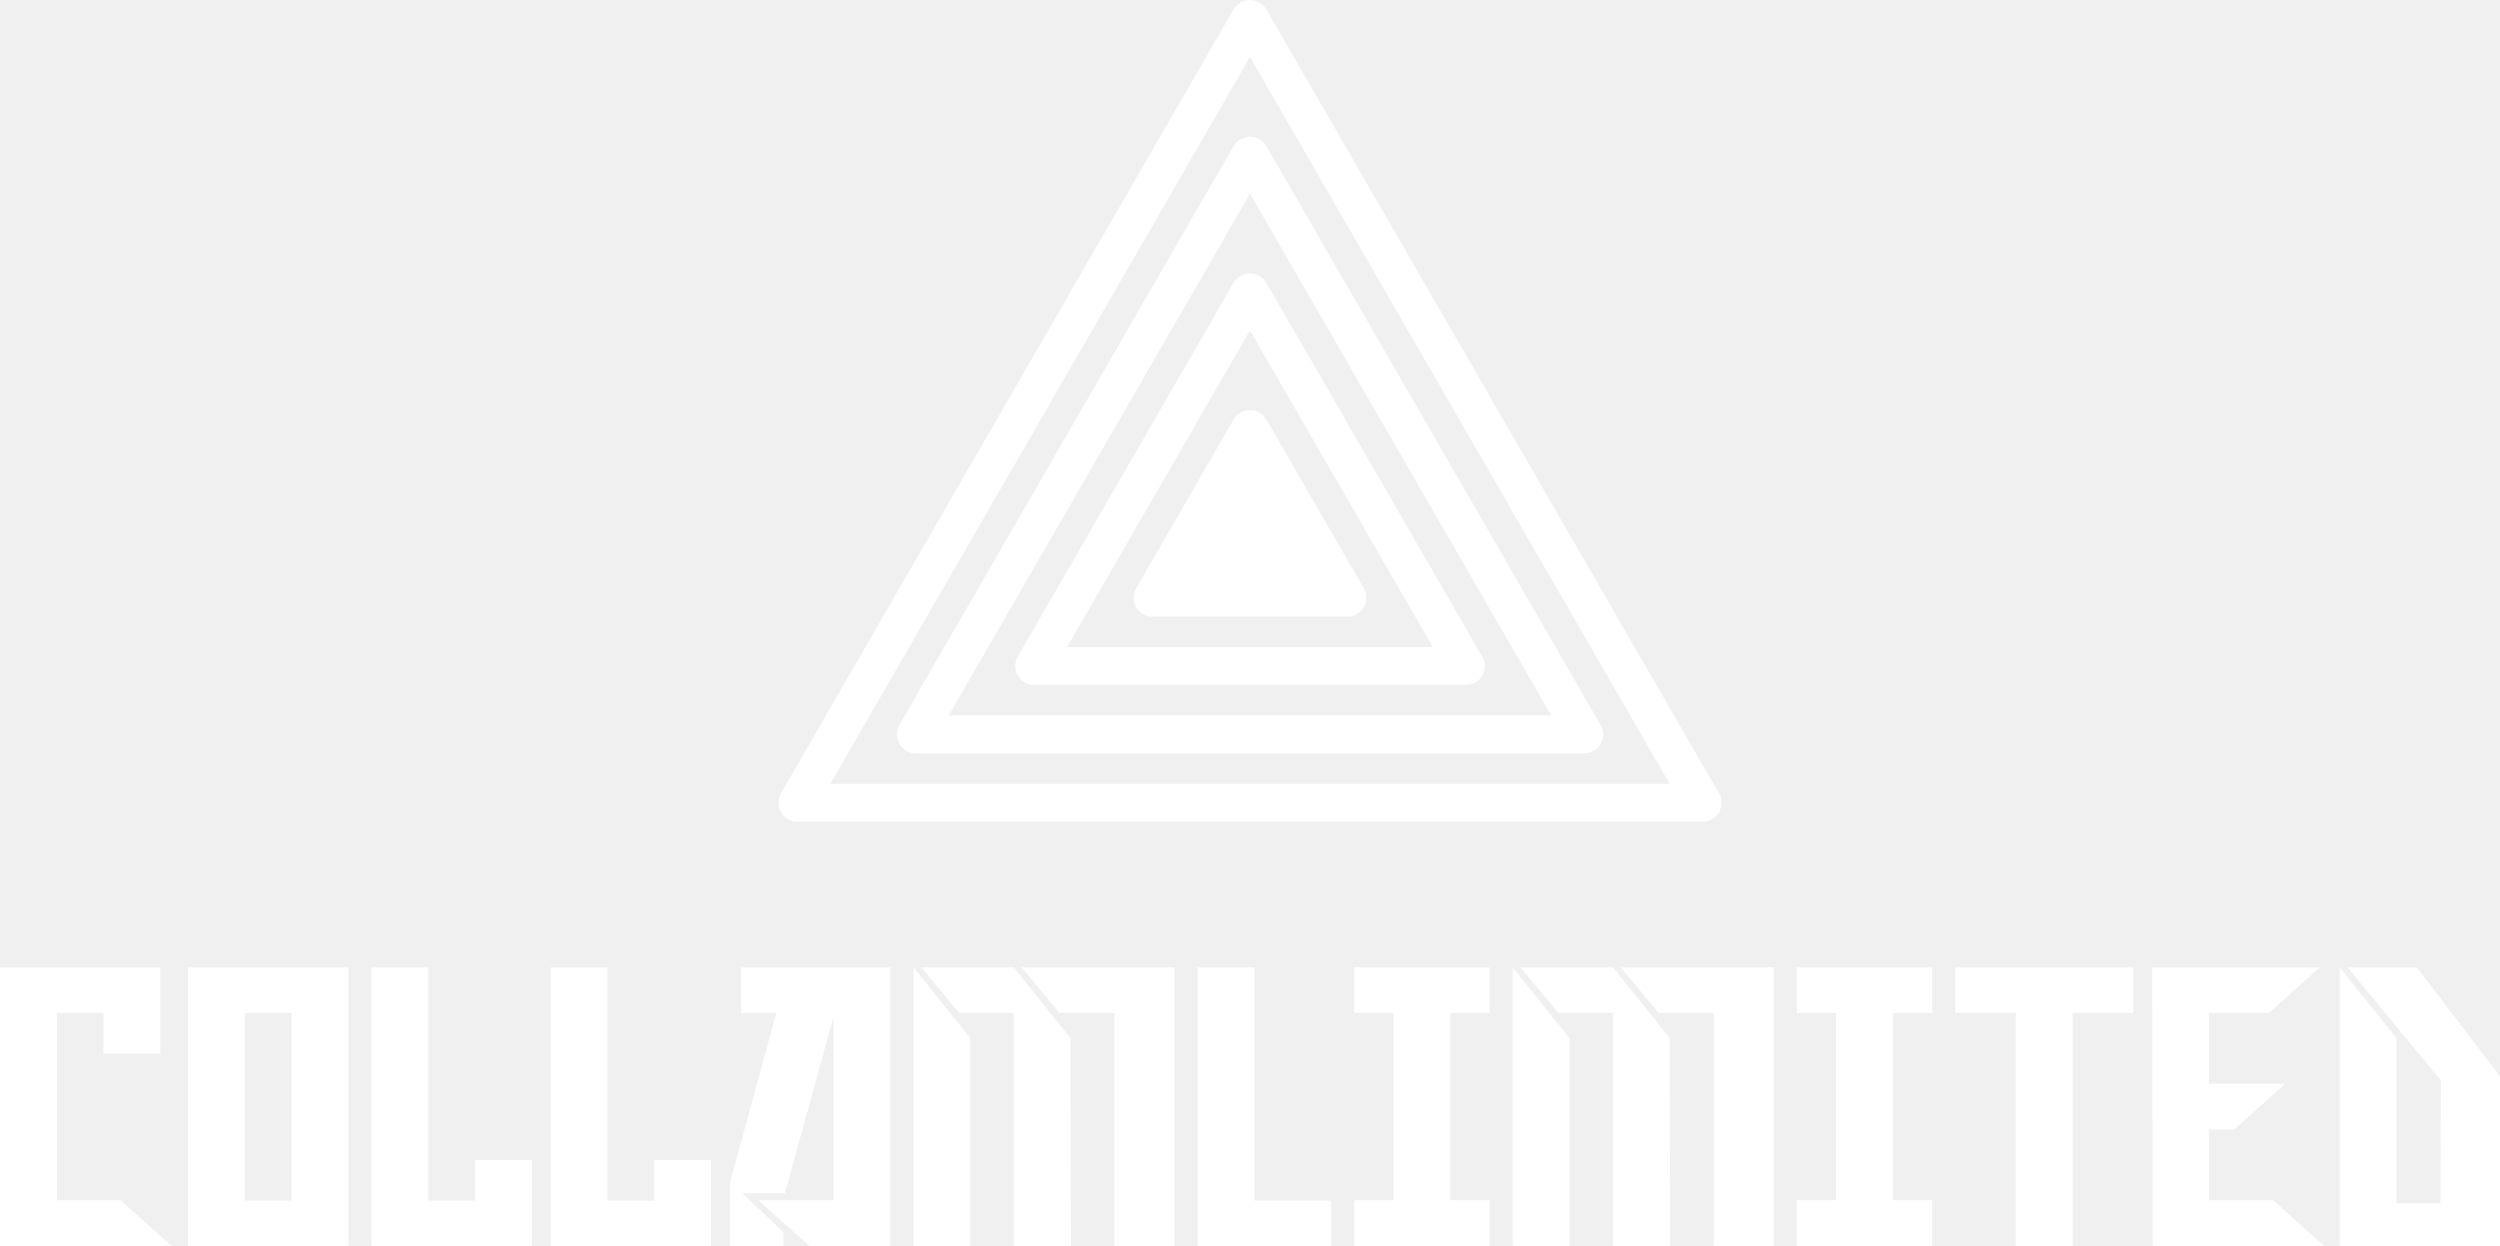
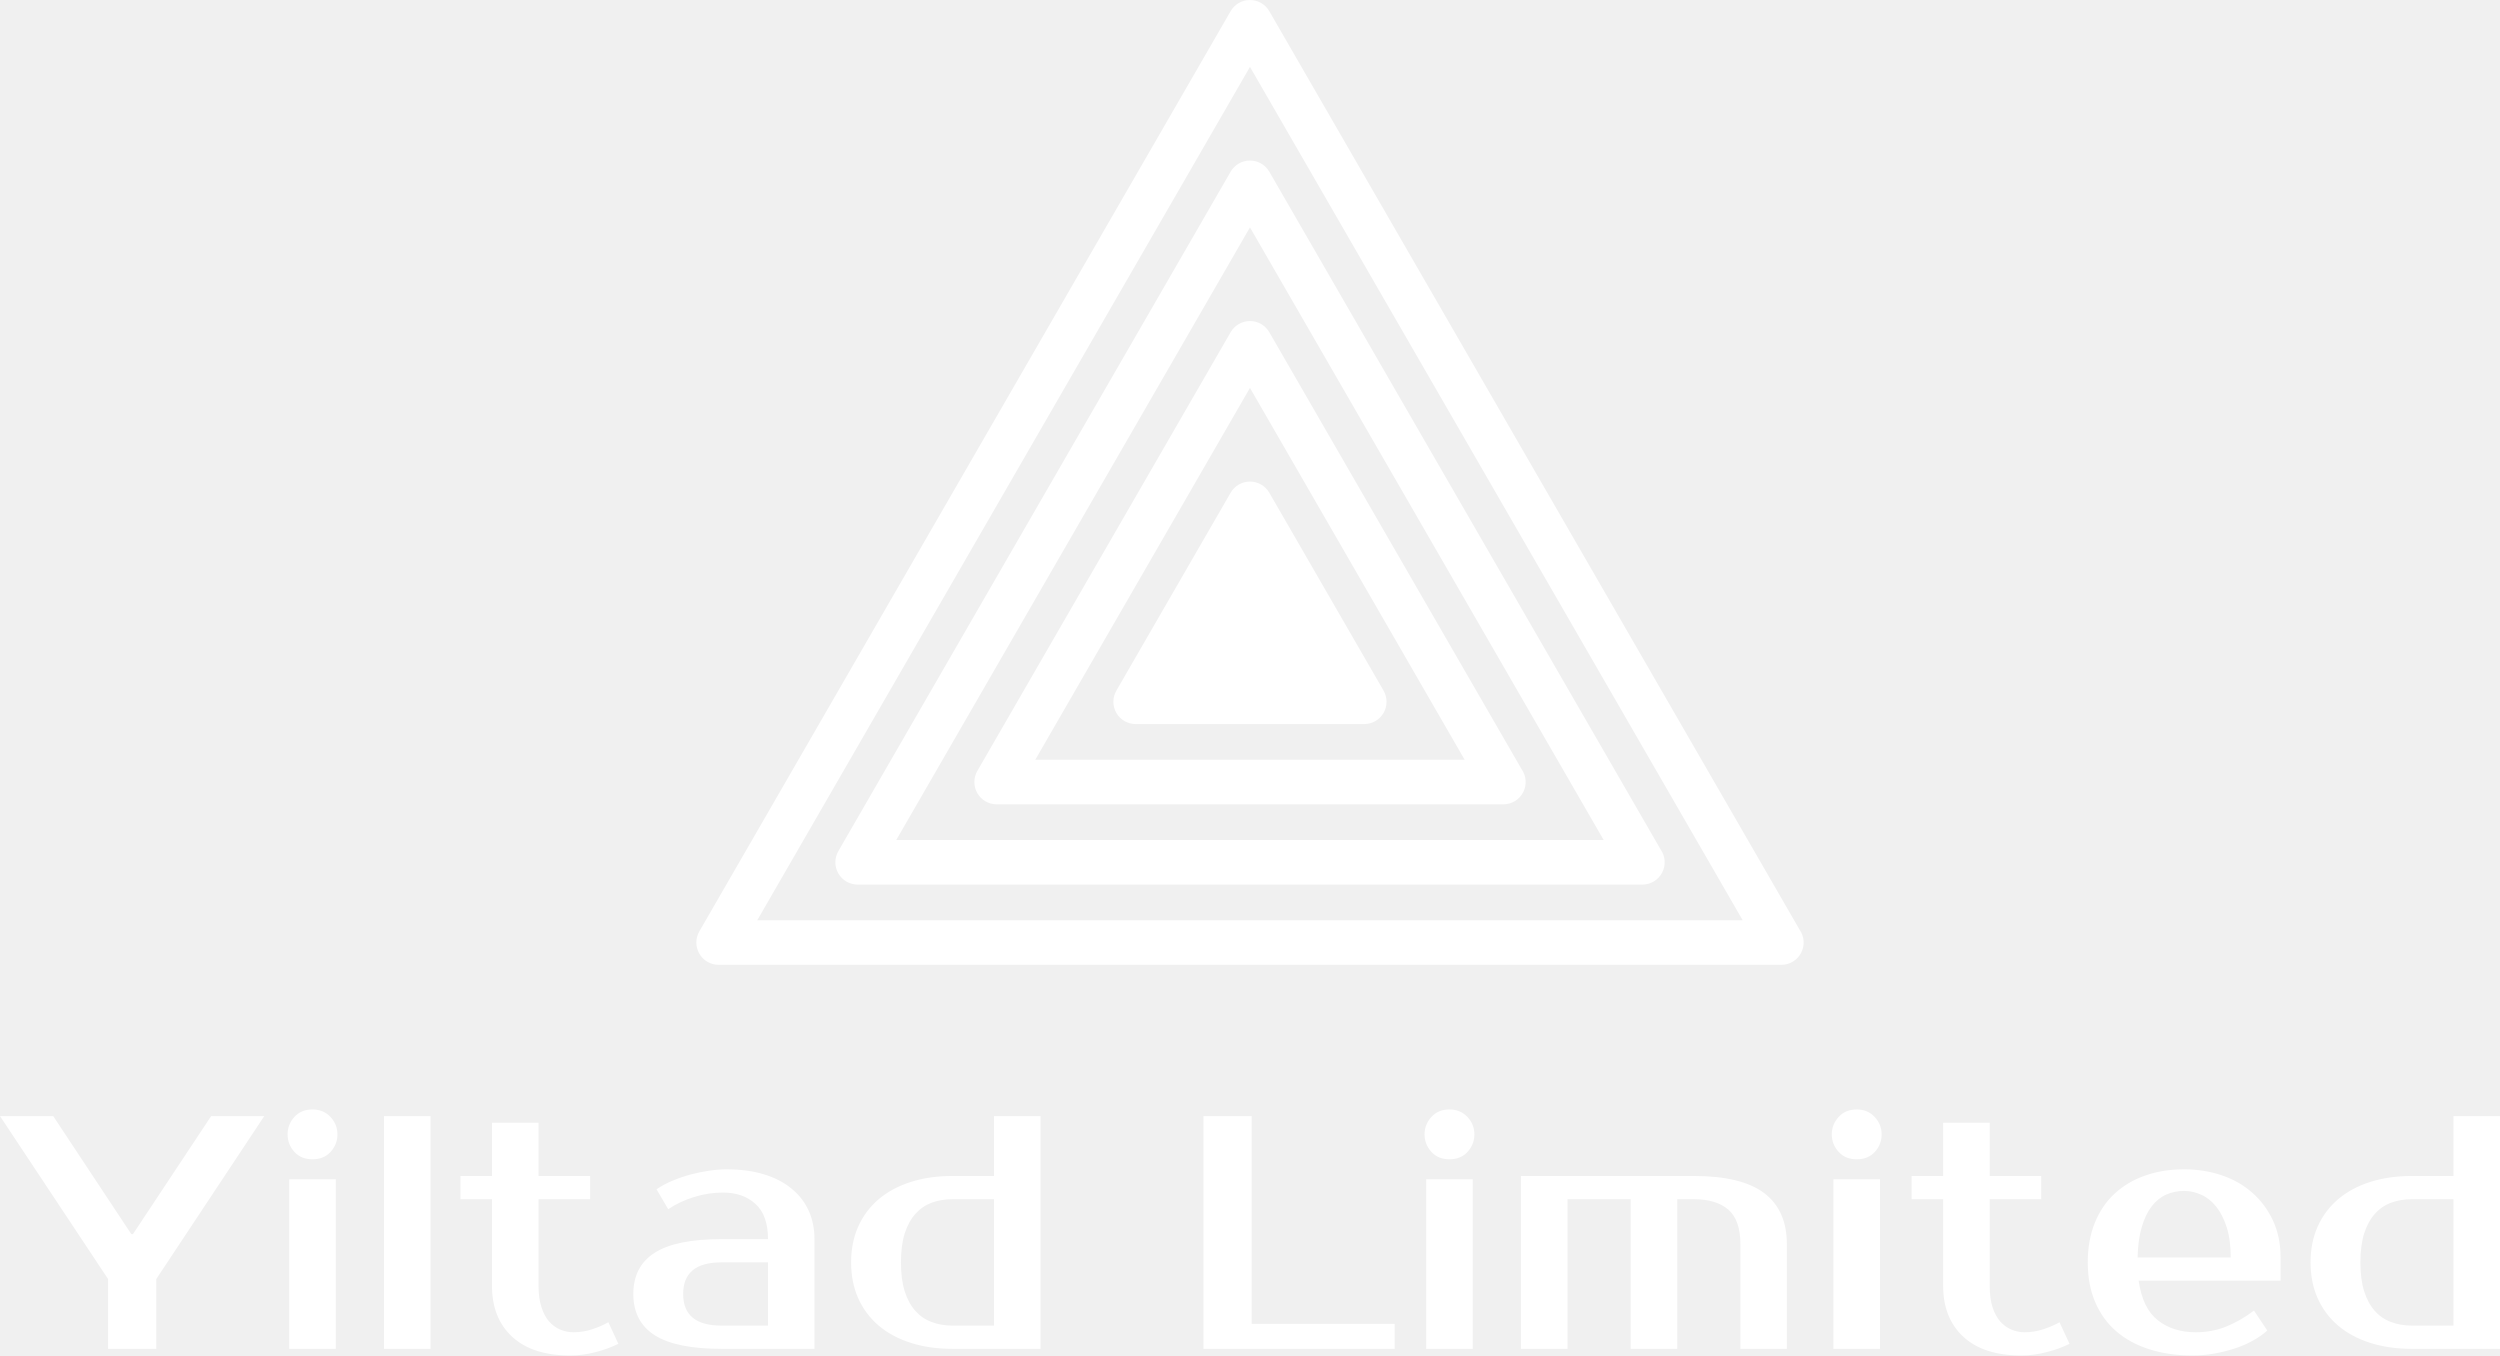
- <svg xmlns="http://www.w3.org/2000/svg" height="128.391" width="257.62">
-   <path d="M17.66 128.39H0V99.68h16.52v8.9h-5.86v-4.19h-4.8v19.29h6.57l5.23 4.71zm18.24 0H19.38V99.68H35.9v28.71m-5.86-4.67v-19.33h-4.81v19.33h4.81zm24.76 4.67H38.28V99.68h5.85v24.04h4.81v-4.19h5.86v8.86zm18.47 0H56.75V99.68h5.86v24.04h4.81v-4.19h5.85v8.86zm18.48 0h-8.34l-5.28-4.71h7.76v-18.9l-5 18.18h-4.38l4.24 4.05v1.38h-5.53v-6.52l4.77-17.48h-3.62v-4.71h15.38v28.71zm29.28 0h-6.19v-24h-5.67l-3.9-4.71h15.76v28.71m-10.67 0h-5.9v-24h-5.62l-3.91-4.71h9.53l5.85 7.29.05 21.42m-10.38 0h-5.85V99.68l5.85 7.29v21.42zm37.19 0h-13.76V99.68h5.85v24.04h7.91v4.67zm16.33 0h-13.95v-4.71h4.04v-19.29h-4.04v-4.71h13.95v4.71h-4.05v19.29h4.05v4.71zm29.28 0h-6.19v-24h-5.67l-3.9-4.71h15.76v28.71m-10.67 0h-5.9v-24h-5.62l-3.9-4.71h9.52l5.85 7.29.05 21.42m-10.38 0h-5.85V99.68l5.85 7.29v21.42zm37.38 0h-13.95v-4.71h4.04v-19.29h-4.04v-4.71h13.95v4.71h-4.05v19.29h4.05v4.71zm20.71-24h-6.24v24h-5.86v-24h-6.23v-4.71h18.33v4.71zm19.66 24h-17.66l-.05-28.71h17.28l-5.24 4.71h-6.19v7.29h7.86l-5.24 4.71h-2.62v7.29h6.62l5.24 4.71zm18.14 0H241.1V99.68l5.85 7.29v17.04h4.53l.05-12.66-9.62-11.67h7.14l8.57 11.24v17.47z" fill="#fff" />
+ <svg xmlns="http://www.w3.org/2000/svg" height="140.597" width="259.31">
+   <path d="M16.21 132.667v7.24h-5v-7.24L0 115.767h5.52l8.1 12.24h.17l8.11-12.24h5.51l-11.2 16.9zm18.62 7.24H30v-17.59h4.83v17.59m.17-22.24q0 1.03-.71 1.81-.7.77-1.88.77-1.17 0-1.88-.77-.7-.78-.7-1.81 0-1.04.7-1.81.71-.78 1.88-.78 1.14 0 1.87.78.72.77.72 1.81zm9.66 22.24h-4.83v-24.14h4.83v24.14zm6.37-15.52h-3.27v-2.41h3.27v-5.52h4.83v5.52h5.35v2.41h-5.35v8.97q0 1.31.3 2.22.29.92.79 1.49.5.56 1.15.84.66.28 1.38.28 1.04 0 2-.33.97-.33 1.62-.71l1.04 2.24q-1.04.52-2.36.86-1.33.35-2.64.35-3.9 0-6-1.93-2.11-1.93-2.11-5.31v-8.97zm19.83 9.83q0 3.28 3.97 3.28h4.83v-6.56h-4.83q-3.97 0-3.97 3.28m8.8-5.69q0-2.48-1.3-3.65-1.29-1.18-3.36-1.18-1.55 0-3.03.47-1.49.46-2.66 1.26l-1.21-2.07q.76-.52 1.68-.9.91-.38 1.88-.64.96-.25 1.91-.39t1.77-.14q2.21 0 3.9.52 1.69.51 2.86 1.48 1.18.96 1.78 2.29.6 1.33.6 2.95v11.38h-9.65q-4.69 0-6.92-1.41-2.22-1.42-2.22-4.28 0-2.86 2.22-4.28 2.23-1.41 6.92-1.41h4.83zm23.44 8.97v-13.11h-4.31q-1.17 0-2.15.36-.98.37-1.69 1.16-.71.79-1.11 2.03-.39 1.25-.39 3 0 1.76.39 3 .4 1.25 1.11 2.04.71.79 1.69 1.15.98.37 2.15.37h4.31m-4.31 2.41q-2.38 0-4.32-.62-1.95-.62-3.33-1.79-1.38-1.18-2.12-2.83-.74-1.66-.74-3.73 0-2.06.74-3.72.74-1.65 2.12-2.83 1.38-1.17 3.33-1.79 1.94-.62 4.32-.62h4.31v-6.21h4.83v24.14h-9.14zm45.87-2.59v2.59h-19.83v-24.14h5v21.55h14.83zm8.1 2.59h-4.83v-17.59h4.83v17.59m.17-22.24q0 1.03-.71 1.81-.7.77-1.88.77-1.17 0-1.87-.77-.71-.78-.71-1.81 0-1.04.71-1.81.7-.78 1.87-.78 1.14 0 1.87.78.72.77.72 1.81zm4.83 4.31h17.93q4.93 0 7.29 1.77 2.36 1.78 2.36 5.3v10.86h-4.82v-10.86q0-2.48-1.24-3.57-1.25-1.09-3.59-1.09h-1.72v15.52h-4.83v-15.52h-6.55v15.52h-4.83v-17.93zm37.24 17.93h-4.83v-17.59H195v17.59m.17-22.24q0 1.03-.7 1.81-.71.77-1.88.77-1.18 0-1.88-.77-.71-.78-.71-1.81 0-1.04.71-1.81.7-.78 1.88-.78 1.13 0 1.86.78.72.77.72 1.81zm6.38 6.72h-3.27v-2.41h3.27v-5.52h4.83v5.52h5.34v2.41h-5.34v8.97q0 1.31.29 2.22.3.92.8 1.49.5.56 1.15.84.66.28 1.38.28 1.03 0 2-.33t1.62-.71l1.04 2.24q-1.04.52-2.37.86-1.32.35-2.63.35-3.9 0-6-1.93-2.11-1.93-2.11-5.31v-8.97zm26.21 13.8q1.69 0 3.15-.59 1.47-.59 2.88-1.66l1.38 2.07q-.65.59-1.53 1.07-.88.49-1.9.81-1.02.33-2.12.52t-2.21.19q-2.44 0-4.46-.64t-3.43-1.86q-1.42-1.22-2.19-3.02-.78-1.79-.78-4.14 0-2.31.74-4.12t2.07-3.03q1.33-1.22 3.16-1.86 1.82-.64 4.03-.64 2.07 0 3.9.62t3.17 1.81q1.35 1.19 2.14 2.88t.79 3.83v2.41h-14.72q.41 2.86 1.98 4.1 1.57 1.25 3.95 1.25m-1.21-14.66q-1 0-1.86.38-.86.38-1.5 1.21-.64.82-1.03 2.13-.4 1.32-.44 3.18h9.66q0-1.8-.41-3.11-.42-1.31-1.09-2.15-.67-.85-1.55-1.24-.88-.4-1.78-.4zm27.93 13.97v-13.11h-4.31q-1.17 0-2.15.36-.99.37-1.69 1.16-.71.79-1.11 2.03-.39 1.25-.39 3 0 1.76.39 3 .4 1.25 1.11 2.04.7.79 1.69 1.15.98.37 2.15.37h4.31m-4.31 2.41q-2.38 0-4.33-.62-1.94-.62-3.32-1.79-1.38-1.18-2.12-2.83-.74-1.66-.74-3.73 0-2.06.74-3.72.74-1.65 2.12-2.83 1.38-1.17 3.32-1.79 1.95-.62 4.33-.62h4.31v-6.21h4.83v24.14h-9.14z" fill="#fff" />
  <g fill="#fff">
-     <path d="M177.051 81.606L130.501.978a1.959 1.959 0 0 0-3.39 0l-46.63 80.766a1.958 1.958 0 0 0 1.693 2.936h93.27a1.957 1.957 0 0 0 1.607-3.074zm-91.488-.837L128.808 5.87l43.243 74.898H85.563z" />
-     <path d="M127.112 15.066L92.68 74.7a1.958 1.958 0 0 0 1.695 2.936h68.871a1.957 1.957 0 0 0 1.607-3.075l-34.351-59.496a1.959 1.959 0 0 0-3.39 0zm32.738 58.657H97.764l31.044-53.766 31.042 53.766z" />
-     <path d="M127.112 29.153l-22.23 38.504a1.956 1.956 0 0 0 1.693 2.936h44.47a1.957 1.957 0 0 0 1.607-3.075l-22.15-38.365a1.959 1.959 0 0 0-3.39 0zm20.536 37.527h-37.683l18.841-32.635 18.842 32.635z" />
-     <path d="M127.112 43.241l-10.03 17.373a1.954 1.954 0 0 0 1.694 2.934h20.06c.7 0 1.346-.374 1.696-.978a1.964 1.964 0 0 0 0-1.956l-10.03-17.373a1.959 1.959 0 0 0-3.39 0z" />
+     <path d="M186.667 96.443L131.654 1.156a2.315 2.315 0 0 0-4.007 0l-55.11 95.45a2.314 2.314 0 0 0 2.003 3.47h110.22c.004.002.008 0 .008 0a2.313 2.313 0 0 0 1.9-3.633zm-108.122-.99l51.107-88.515 51.106 88.516H78.545z" />
+     <path d="M127.649 17.805L86.956 88.283a2.314 2.314 0 0 0 2.003 3.47h81.394a2.312 2.312 0 0 0 1.899-3.634l-40.598-70.314a2.315 2.315 0 0 0-4.005 0zm38.69 69.322H92.964l36.687-63.541 36.686 63.541z" />
+     <path d="M127.649 34.454l-26.273 45.504a2.311 2.311 0 0 0 2.002 3.47h52.555a2.312 2.312 0 0 0 1.9-3.634l-26.179-45.34a2.315 2.315 0 0 0-4.005 0zm24.27 44.35h-44.536l22.268-38.569 22.267 38.568z" />
+     <path d="M127.649 51.103l-11.855 20.532a2.309 2.309 0 0 0 2.002 3.467h23.708a2.32 2.32 0 0 0 2.005-1.155c.41-.715.41-1.598 0-2.312l-11.855-20.532a2.315 2.315 0 0 0-4.005 0z" />
  </g>
</svg>
